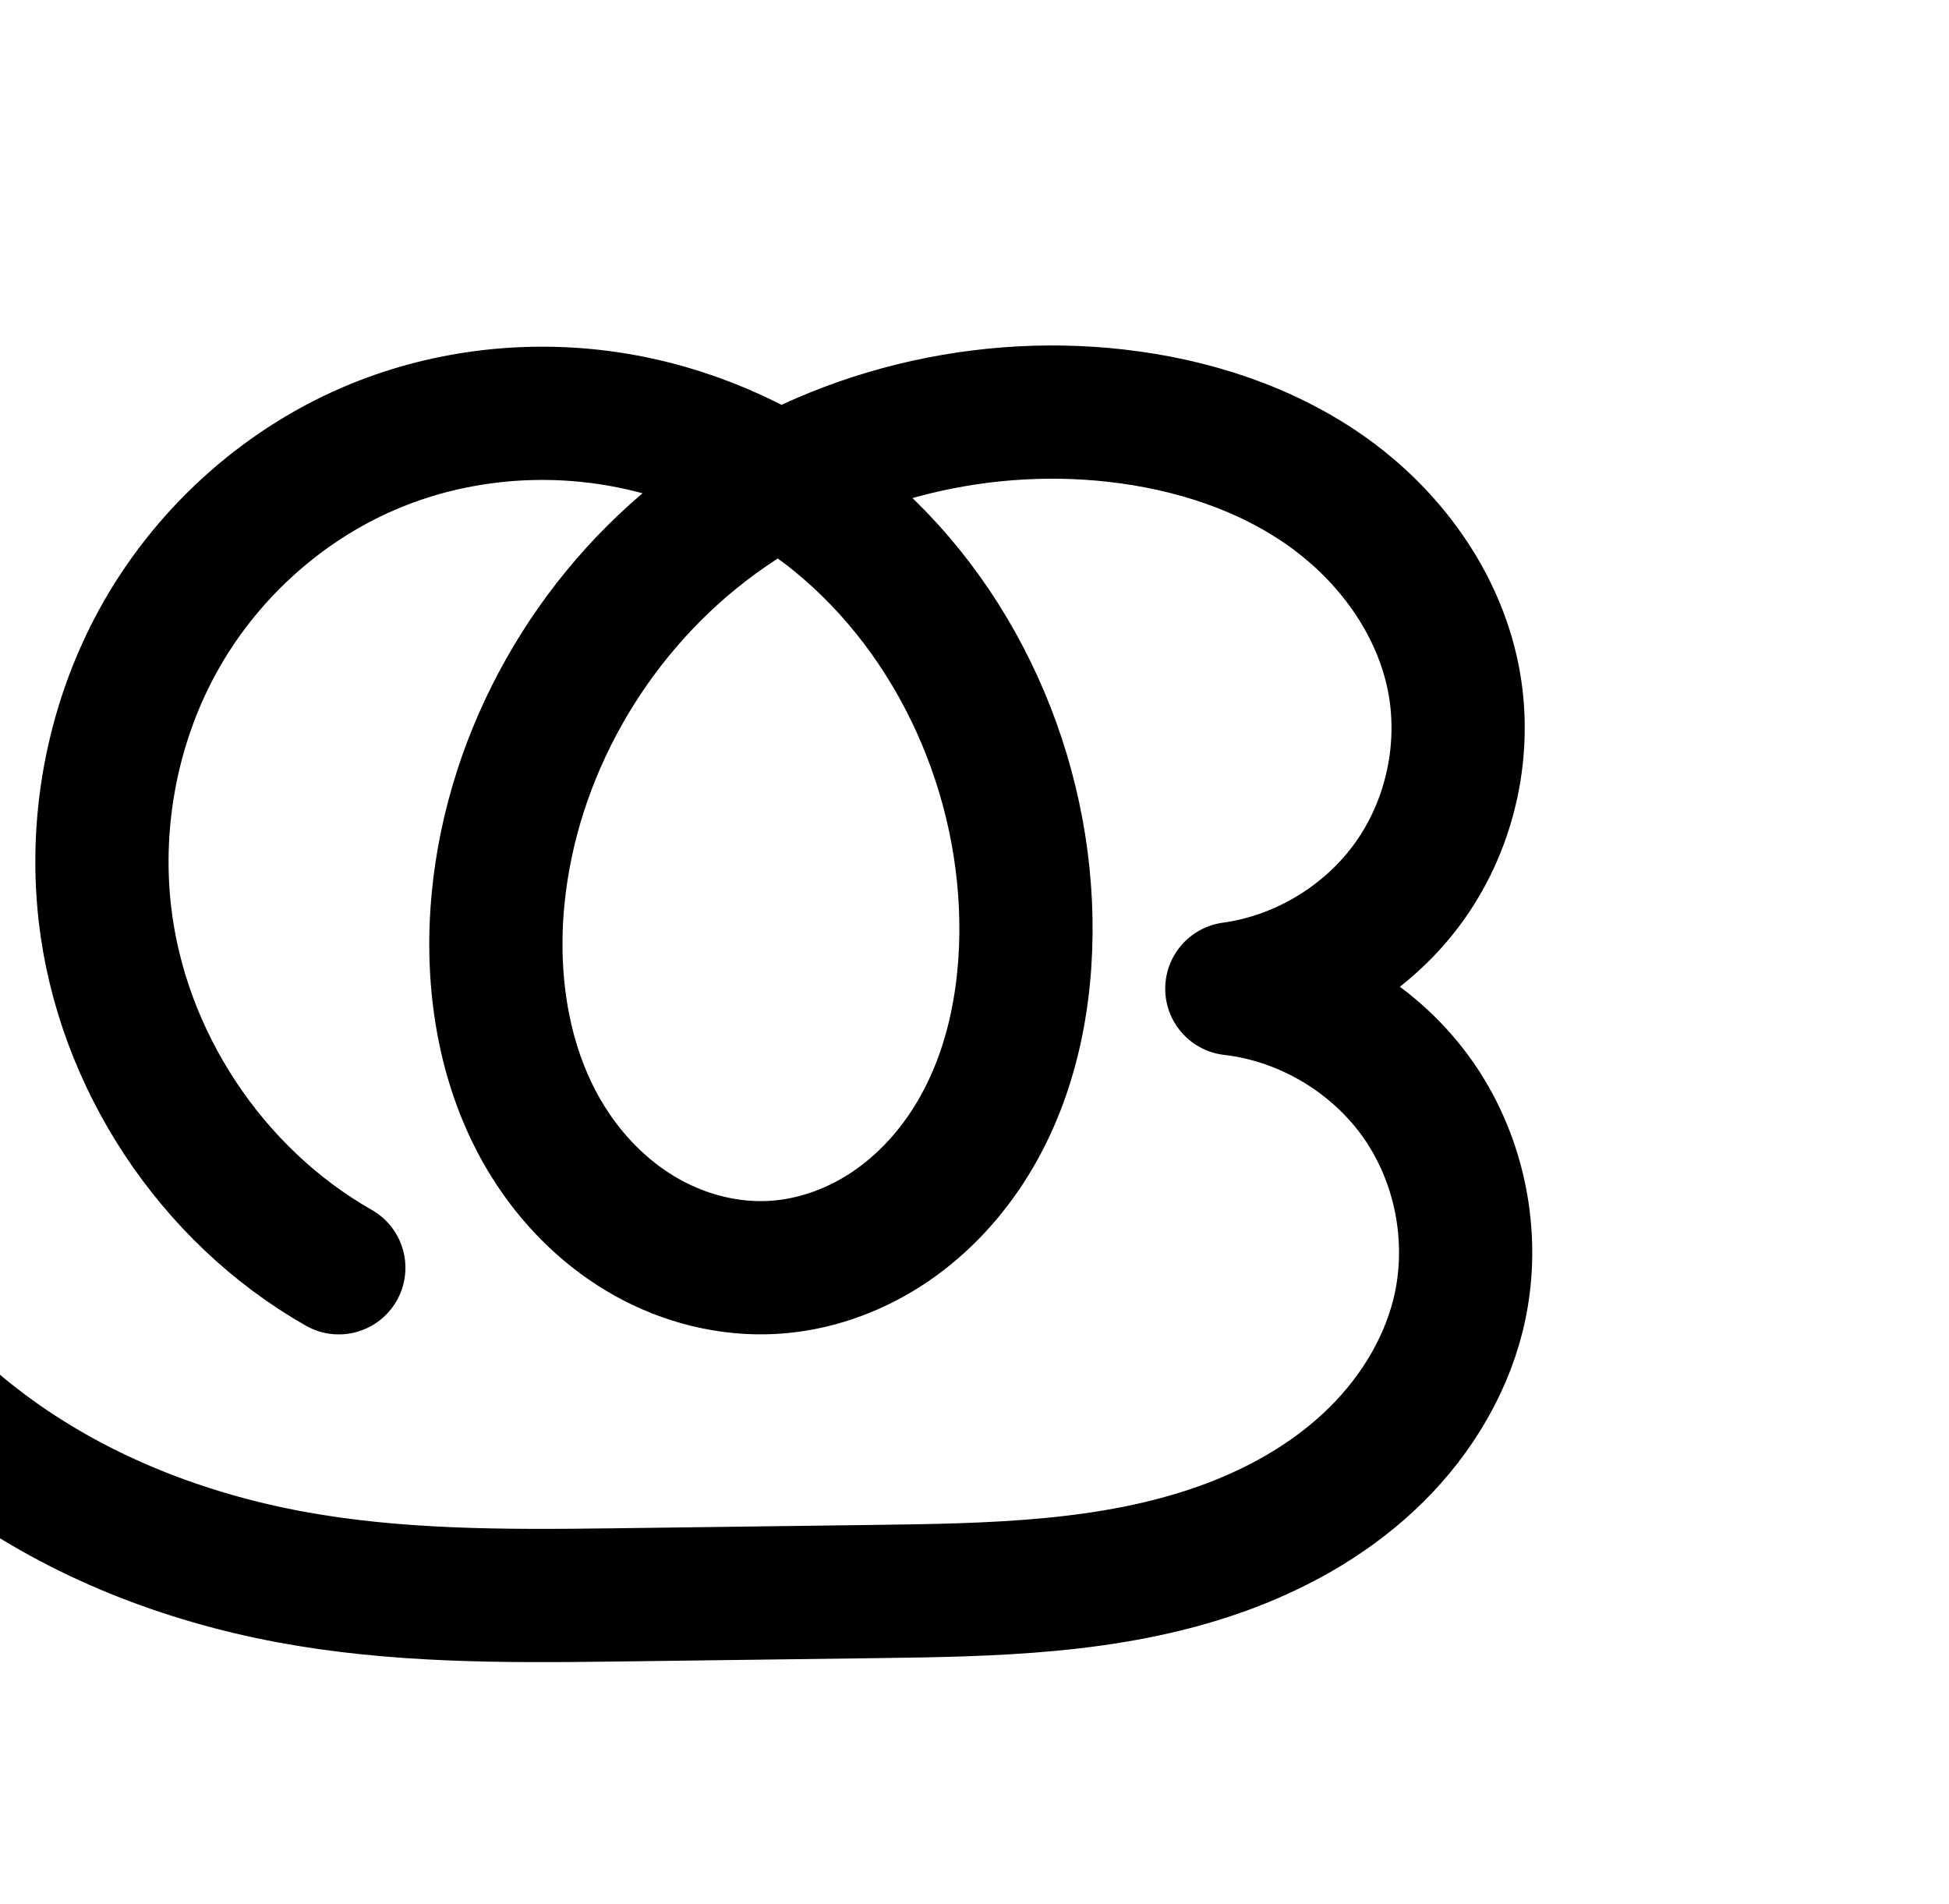
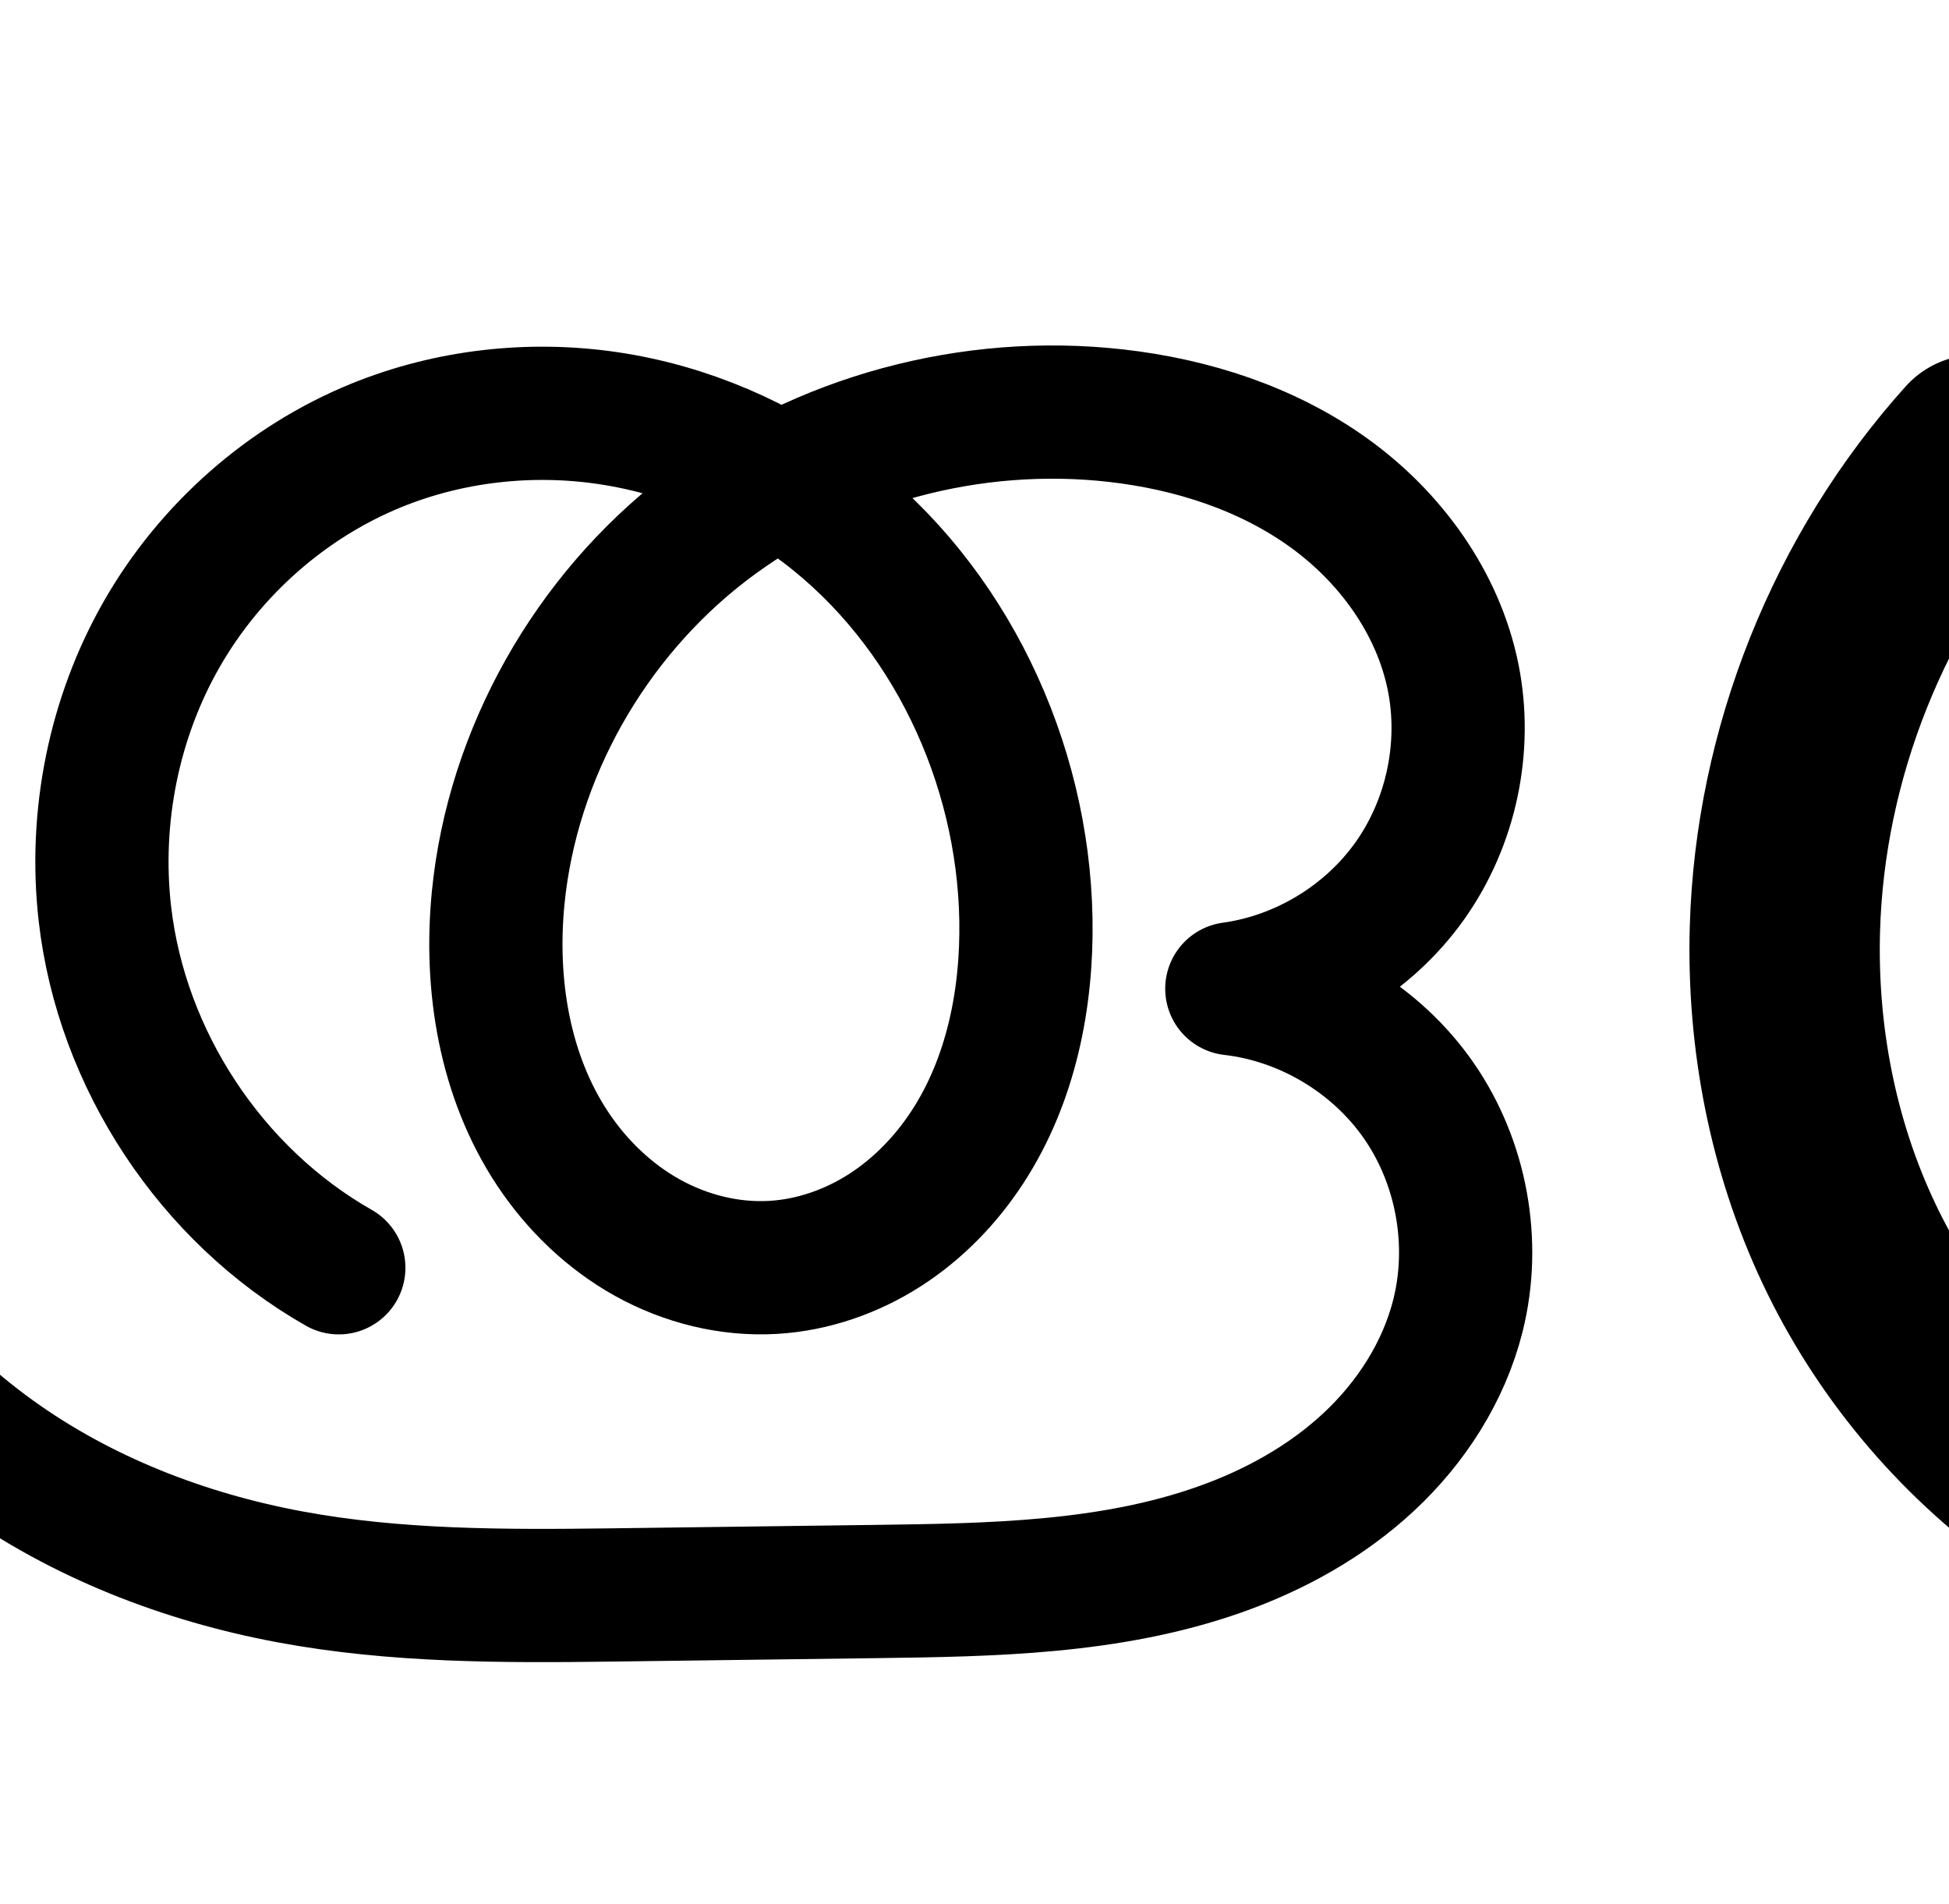
<svg xmlns="http://www.w3.org/2000/svg" width="2048" height="2000" id="svg2992" version="1.1">
  <defs id="defs5498">
    </defs>
  <g id="layer1" transform="translate(0,1000)">
    <path style="fill:none;fill-rule:evenodd;stroke:#000000;stroke-width:140;stroke-linecap:round;stroke-linejoin:round;stroke-miterlimit:4;stroke-dasharray:none;stroke-opacity:1" d="m -86.31,-562.8 c -123.513,137.267 -196.243,319.23 -201.373,503.814 -3.14,112.997 18.756,227.035 66.951,329.287 48.195,102.252 122.79,191.888 214.542,257.917 91.751,66.03 199.697,107.842 310.826,128.546 111.129,20.705 224.955,20.491 337.987,19.02 l 277.908,-3.616 c 121.844,-1.586 246.251,-3.552 361.145,-44.146 57.447,-20.297 111.929,-50.37 156.524,-91.884 44.595,-41.514 78.989,-94.837 93.809,-153.934 19.159,-76.4 3.824,-160.763 -40.994,-225.534 -44.819,-64.771 -118.365,-108.854 -196.615,-117.851 74.275,-10.206 143.635,-52.238 187.057,-113.357 43.422,-61.119 60.285,-140.447 45.476,-213.944 -15.784,-78.337 -66.112,-147.47 -131.054,-194.037 -64.942,-46.567 -143.577,-71.724 -222.979,-80.736 -151.867,-17.238 -310.302,24.848 -431.495,117.977 -121.193,93.128 -203.068,236.824 -217.958,388.939 -8.93,91.231 6.658,187.122 57.401,263.463 25.371,38.17 59.281,70.902 99.325,93.199 40.044,22.298 86.256,33.934 132.014,31.307 41.595,-2.388 82.241,-16.484 117.341,-38.931 35.1,-22.446 64.702,-53.091 87.401,-88.028 45.398,-69.874 62.527,-155.298 61.084,-238.612 -2.868,-165.596 -80.452,-330.433 -212.354,-430.594 -65.951,-50.081 -144.383,-83.859 -226.288,-96.066 -81.906,-12.207 -167.119,-2.674 -243.818,28.547 -94.246,38.365 -174.563,109.478 -225.239,197.717 -50.676,88.239 -71.621,192.983 -60.127,294.088 17.433,153.343 111.643,296.014 245.821,372.267" id="path4139-1-0-4-2-1-2" />
    <path style="color:#000000;font-style:normal;font-variant:normal;font-weight:normal;font-stretch:normal;font-size:medium;line-height:normal;font-family:sans-serif;text-indent:0;text-align:start;text-decoration:none;text-decoration-line:none;text-decoration-style:solid;text-decoration-color:#000000;letter-spacing:normal;word-spacing:normal;text-transform:none;direction:ltr;block-progression:tb;writing-mode:lr-tb;baseline-shift:baseline;text-anchor:start;white-space:normal;clip-rule:nonzero;display:inline;overflow:visible;visibility:visible;opacity:1;isolation:auto;mix-blend-mode:normal;color-interpolation:sRGB;color-interpolation-filters:linearRGB;solid-color:#000000;solid-opacity:1;fill:#000000;fill-opacity:1;fill-rule:evenodd;stroke:none;stroke-width:140;stroke-linecap:round;stroke-linejoin:round;stroke-miterlimit:4;stroke-dasharray:none;stroke-dashoffset:0;stroke-opacity:1;color-rendering:auto;image-rendering:auto;shape-rendering:auto;text-rendering:auto;enable-background:accumulate" d="m 1084.156,1024.459 c -101.692,-1.772 -203.312,19.644 -295.562,62.352 -53.634,-27.331 -111.597,-46.264 -171.627,-55.211 -94.162,-14.034 -191.667,-3.223 -280.527,32.949 -109.361,44.517 -201.054,125.836 -259.549,227.69 C 18.449,1394 -5.273,1513.115 7.912,1629.094 27.992,1805.719 134.15,1966.482 288.699,2054.312 a 70.007,70.007 0 1 0 69.172,-121.717 c -113.806,-64.675 -196.067,-189.255 -210.854,-319.316 -9.803,-86.23 8.365,-176.601 51.275,-251.318 42.857,-74.625 111.798,-135.532 190.93,-167.744 64.538,-26.272 137.458,-34.527 207.107,-24.146 15.474,2.306 30.823,5.68 46.008,9.777 -123.504,104.806 -205.38,255.994 -221.279,418.43 -10.163,103.824 6.728,215.689 68.771,309.031 31.076,46.753 72.759,87.318 123.566,115.609 50.999,28.398 109.821,43.493 170.08,40.033 54.727,-3.142 106.483,-21.349 151.041,-49.844 44.413,-28.401 80.73,-66.291 108.389,-108.861 55.217,-84.985 73.998,-184.231 72.375,-277.963 -2.847,-164.405 -69.9,-326.69 -188.914,-441.314 66.769,-18.798 137.319,-25.021 205.916,-17.234 70.044,7.951 137.185,30.14 190.082,68.07 52.197,37.428 91.557,93.066 103.225,150.976 10.85,53.85 -2.105,114.796 -33.92,159.576 -31.815,44.781 -85.101,77.071 -139.522,84.549 a 70.007,70.007 0 0 0 1.533,138.891 c 57.416,6.601 114.161,40.614 147.047,88.141 32.886,47.526 44.718,112.617 30.66,168.676 -11.021,43.947 -37.755,86.349 -73.608,119.725 -36.123,33.628 -82.07,59.426 -132.146,77.119 -100.597,35.543 -217.026,38.569 -338.736,40.152 l -277.908,3.617 c -112.508,1.464 -221.672,1.271 -324.254,-17.842 C 182.266,2230.293 83.972,2191.847 1.977,2132.838 -79.997,2073.845 -147.088,1993.218 -190.133,1901.893 c -43.123,-91.493 -63.15,-194.84 -60.297,-297.498 4.655,-167.495 71.356,-334.379 183.434,-458.938 a 70.007,70.007 0 1 0 -104.07,-93.642 c -134.948,149.975 -213.706,347.018 -219.311,548.691 -3.428,123.337 20.339,248.064 73.605,361.076 53.345,113.179 135.443,211.822 236.973,284.889 101.508,73.051 219.106,118.229 338.893,140.547 119.675,22.297 238.164,21.675 351.719,20.197 l 277.906,-3.617 c 121.977,-1.587 254.365,-2.493 383.555,-48.139 64.817,-22.901 127.834,-57.25 180.9,-106.65 53.337,-49.652 95.391,-113.896 114.01,-188.143 24.26,-96.74 5.423,-200.375 -51.328,-282.391 a 70.007,70.007 0 0 0 -0,0 c -21.44,-30.984 -47.686,-57.975 -77.375,-80.203 25.466,-20.125 48.252,-43.793 67.32,-70.633 55.03,-77.457 75.8,-175.167 57.033,-268.311 -19.899,-98.765 -81.199,-181.393 -158.885,-237.098 -76.986,-55.203 -167.115,-83.327 -255.875,-93.402 -21.247,-2.412 -42.581,-3.798 -63.916,-4.17 z m -299.51,223.951 c 1.966,1.44 4.017,2.765 5.957,4.238 112.972,85.787 182.194,231.513 184.697,376.059 1.262,72.896 -14.213,144.502 -49.793,199.264 -17.74,27.304 -40.627,50.701 -66.414,67.191 -25.642,16.398 -55.178,26.386 -83.641,28.02 -31.257,1.795 -64.859,-6.383 -93.947,-22.58 -29.28,-16.304 -55.417,-41.203 -75.084,-70.791 -39.442,-59.339 -53.727,-139.257 -46.029,-217.894 12.882,-131.607 85.256,-259.04 190.941,-340.252 10.727,-8.243 21.904,-15.916 33.312,-23.254 z" id="path4139-1-0-4-2-1-2-5" />
    <path style="fill:none;fill-rule:evenodd;stroke:#000000;stroke-width:70;stroke-linecap:round;stroke-linejoin:round;stroke-miterlimit:4;stroke-dasharray:none;stroke-opacity:1" d="m -2240.191,-563.069 c -139.186,142.018 -218.579,340.875 -215.473,539.702 1.82,116.506 31.326,232.711 87.067,335.034 55.741,102.322 137.635,190.046 235.137,253.845 97.502,63.799 209.752,103.279 324.639,122.722 114.886,19.443 232.091,19.029 348.601,17.511 l 297.366,-3.874 c 124.34,-1.62 250.348,-1.171 370.698,-32.458 60.175,-15.643 118.668,-39.823 169.035,-76.277 50.367,-36.455 92.394,-85.794 114.559,-143.884 31.234,-81.859 19.534,-178.781 -30.282,-250.857 -49.817,-72.075 -136.348,-117.275 -223.964,-116.989 79.503,-11.034 153.704,-56.095 200.156,-121.552 46.452,-65.457 64.491,-150.375 48.659,-229.063 -16.873,-83.864 -70.691,-157.902 -140.175,-207.8 -69.484,-49.898 -153.649,-76.886 -238.646,-86.546 -162.565,-18.475 -332.155,26.729 -461.801,126.532 -129.646,99.803 -217.15,253.663 -233.125,416.493 -9.584,97.692 7.029,200.383 61.307,282.171 27.139,40.894 63.428,75.97 106.297,99.87 42.868,23.899 92.353,36.377 141.353,33.565 44.543,-2.557 88.068,-17.666 125.644,-41.721 37.576,-24.055 69.256,-56.893 93.538,-94.323 48.564,-74.86 66.834,-166.35 65.257,-255.568 -3.134,-177.245 -86.045,-353.693 -227.139,-461.016 -70.547,-53.661 -154.467,-89.889 -242.126,-103.016 -87.659,-13.127 -178.88,-2.971 -260.979,30.437 -100.941,41.075 -186.928,117.293 -241.137,211.832 -54.209,94.539 -76.553,206.729 -64.21,315.006 18.717,164.183 119.477,316.945 263.033,398.785" id="path4139-1-0-4-2-1-2-2" />
    <path style="color:#000000;font-style:normal;font-variant:normal;font-weight:normal;font-stretch:normal;font-size:medium;line-height:normal;font-family:sans-serif;text-indent:0;text-align:start;text-decoration:none;text-decoration-line:none;text-decoration-style:solid;text-decoration-color:#000000;letter-spacing:normal;word-spacing:normal;text-transform:none;direction:ltr;block-progression:tb;writing-mode:lr-tb;baseline-shift:baseline;text-anchor:start;white-space:normal;clip-rule:nonzero;display:inline;overflow:visible;visibility:visible;opacity:1;isolation:auto;mix-blend-mode:normal;color-interpolation:sRGB;color-interpolation-filters:linearRGB;solid-color:#000000;solid-opacity:1;fill:#000000;fill-opacity:1;fill-rule:evenodd;stroke:none;stroke-width:70;stroke-linecap:round;stroke-linejoin:round;stroke-miterlimit:4;stroke-dasharray:none;stroke-dashoffset:0;stroke-opacity:1;color-rendering:auto;image-rendering:auto;shape-rendering:auto;text-rendering:auto;enable-background:accumulate" d="m -1273.443,837.473 c -109.35,-1.848 -218.899,22.83 -316.662,71.672 -58.294,-32.25 -122.168,-54.421 -188.322,-64.328 -93.791,-14.045 -191.166,-3.253 -279.356,32.633 -108.514,44.157 -200.191,125.488 -258.307,226.84 -58.088,101.304 -81.813,220.678 -68.623,336.381 20.041,175.8 126.76,337.595 280.475,425.227 a 35.004,35.004 0 1 0 34.668,-60.812 c -133.398,-76.049 -228.2,-219.777 -245.592,-372.342 -11.497,-100.851 9.467,-205.859 59.797,-293.633 50.302,-87.726 130.597,-158.829 223.965,-196.822 76.01,-30.93 161.079,-40.451 242.606,-28.242 43.448,6.506 85.981,19.33 126.283,37.318 -11.365,7.636 -22.58,15.507 -33.455,23.879 -137.392,105.766 -229.629,267.752 -246.607,440.811 -10.201,103.975 7.053,214.648 66.977,304.941 29.989,45.188 70.164,84.185 118.416,111.086 48.349,26.955 104.144,41.167 160.402,37.938 51.116,-2.934 100.2,-20.102 142.508,-47.186 42.235,-27.037 77.272,-63.503 104.031,-104.752 53.469,-82.42 72.558,-180.819 70.889,-275.236 -3.319,-187.745 -90.397,-373.74 -240.945,-488.254 -0.053,-0.041 -0.109,-0.079 -0.162,-0.119 95.363,-39.444 201.176,-54.901 303.691,-43.25 80.305,9.126 158.718,34.624 222.182,80.199 63.115,45.325 111.459,112.615 126.279,186.275 13.857,68.875 -2.232,144.608 -42.891,201.902 -40.659,57.294 -106.836,97.483 -176.424,107.141 a 35.004,35.004 0 0 0 4.926,69.668 c 75.502,-0.247 152.129,39.778 195.059,101.889 42.929,62.111 53.289,147.936 26.373,218.478 -19.265,50.489 -56.674,94.927 -102.381,128.01 -45.895,33.218 -100.298,55.932 -157.318,70.756 -114.514,29.769 -237.616,29.709 -362.348,31.334 l -297.367,3.875 c -116.287,1.515 -231.361,1.752 -342.305,-17.023 -110.899,-18.768 -218.576,-56.818 -311.315,-117.5 -92.715,-60.667 -170.693,-144.245 -223.564,-241.301 -52.898,-97.103 -81.073,-207.876 -82.807,-318.838 -2.955,-189.149 73.061,-379.551 205.473,-514.656 a 35.004,35.004 0 1 0 -49.992,-48.996 c -145.961,148.931 -228.73,356.241 -225.473,564.746 1.907,122.049 32.744,243.689 91.328,351.231 58.61,107.589 144.419,199.458 246.707,266.389 102.265,66.916 219.089,107.827 337.963,127.945 118.829,20.11 238.164,19.519 354.897,17.998 l 297.367,-3.875 c 123.948,-1.615 252.86,-0.776 379.047,-33.58 63.329,-16.463 125.912,-42.107 180.75,-81.799 55.026,-39.827 101.673,-94.069 126.738,-159.76 35.552,-93.176 22.512,-201.195 -34.191,-283.234 -31.829,-46.05 -76.179,-82.114 -126.602,-104.844 40.128,-23.521 75.406,-55.295 102.547,-93.541 52.245,-73.621 72.234,-167.721 54.428,-256.223 -18.926,-94.067 -78.22,-174.852 -154.072,-229.324 -75.504,-54.222 -165.42,-82.702 -255.109,-92.895 -21.455,-2.438 -43.013,-3.831 -64.58,-4.195 z m -318.488,152.33 c 9.973,6.521 19.777,13.292 29.256,20.502 131.641,100.132 210.386,267.031 213.334,433.777 1.486,84.02 -15.964,168.601 -59.623,235.9 -21.804,33.61 -50.129,62.822 -83.047,83.895 -32.845,21.026 -70.81,34.076 -108.779,36.256 -41.741,2.396 -84.917,-8.349 -122.305,-29.193 -37.484,-20.898 -69.886,-52.052 -94.176,-88.652 -48.635,-73.283 -64.606,-167.992 -55.639,-259.4 14.972,-152.602 97.742,-298.335 219.643,-392.176 19.483,-14.998 40.053,-28.545 61.336,-40.908 z" id="path4139-1-0-4-2-1-2-2-2" />
+     <path style="fill:none;fill-rule:evenodd;stroke:#000000;stroke-width:200;stroke-linecap:round;stroke-linejoin:round;stroke-miterlimit:4;stroke-dasharray:none;stroke-opacity:1" d="m 2076.935,-527.279 c -123.513,137.267 -196.243,319.23 -201.373,503.814 -3.14,112.997 18.756,227.035 66.951,329.287 48.195,102.252 122.79,191.888 214.542,257.917 91.751,66.03 199.697,107.842 310.825,128.546 111.129,20.705 224.955,20.491 337.987,19.02 l 277.908,-3.616 c 121.844,-1.586 246.251,-3.552 361.145,-44.146 57.447,-20.297 111.929,-50.37 156.524,-91.884 44.595,-41.514 78.989,-94.837 93.809,-153.934 19.159,-76.4 3.824,-160.763 -40.994,-225.534 -44.819,-64.771 -118.365,-108.854 -196.615,-117.851 74.275,-10.206 143.635,-52.238 187.057,-113.357 43.422,-61.119 60.285,-140.447 45.476,-213.944 -15.784,-78.337 -66.112,-147.47 -131.054,-194.037 -64.942,-46.567 -143.577,-71.724 -222.979,-80.736 -151.867,-17.239 -310.302,24.848 -431.495,117.977 -121.193,93.128 -203.068,236.824 -217.958,388.939 -8.93,91.231 6.658,187.122 57.401,263.463 25.371,38.17 59.281,70.902 99.325,93.199 40.044,22.298 86.255,33.934 132.013,31.307 41.595,-2.388 82.241,-16.484 117.341,-38.931 35.1,-22.446 64.702,-53.091 87.401,-88.028 45.398,-69.874 62.527,-155.298 61.084,-238.612 -2.868,-165.596 -80.453,-330.433 -212.354,-430.594 -65.951,-50.081 -144.383,-83.859 -226.288,-96.066 -81.906,-12.207 -167.119,-2.674 -243.819,28.547 -94.246,38.365 -174.563,109.478 -225.239,197.717 -50.676,88.239 -71.621,192.983 -60.127,294.088 17.433,153.343 111.643,296.014 245.821,372.267" id="path4139-1-0-4-2-1-2-4" />
+     <path style="color:#000000;font-style:normal;font-variant:normal;font-weight:normal;font-stretch:normal;font-size:medium;line-height:normal;font-family:sans-serif;text-indent:0;text-align:start;text-decoration:none;text-decoration-line:none;text-decoration-style:solid;text-decoration-color:#000000;letter-spacing:normal;word-spacing:normal;text-transform:none;direction:ltr;block-progression:tb;writing-mode:lr-tb;baseline-shift:baseline;text-anchor:start;white-space:normal;clip-rule:nonzero;display:inline;overflow:visible;visibility:visible;opacity:1;isolation:auto;mix-blend-mode:normal;color-interpolation:sRGB;color-interpolation-filters:linearRGB;solid-color:#000000;solid-opacity:1;fill:#000000;fill-opacity:1;fill-rule:evenodd;stroke:none;stroke-width:200;stroke-linecap:round;stroke-linejoin:round;stroke-miterlimit:4;stroke-dasharray:none;stroke-dashoffset:0;stroke-opacity:1;color-rendering:auto;image-rendering:auto;shape-rendering:auto;text-rendering:auto;enable-background:accumulate" d="m 3427.666,1055.828 c -101.481,-1.8 -202.791,18.369 -295.678,59.1 -52.703,-25.252 -109.143,-42.911 -167.584,-51.621 -99.415,-14.816 -202.19,-3.459 -296.262,34.834 -115.839,47.154 -212.407,132.847 -274.252,240.535 -61.77,107.557 -86.681,232.832 -72.772,355.185 a 100.01,100.01 0 0 0 0,0 c 21.214,186.603 132.491,355.12 295.772,447.912 a 100.01,100.01 0 1 0 98.816,-173.883 c -105.075,-59.714 -182.217,-176.538 -195.869,-296.621 -9.078,-79.855 7.903,-164.069 47.484,-232.99 39.506,-68.79 103.571,-125.324 176.225,-154.898 55.297,-22.51 117.797,-30.534 178.182,-23.775 -104.548,106.391 -172.794,246.725 -187.516,397.129 -10.691,109.221 6.758,227.932 73.645,328.56 33.521,50.432 78.537,94.351 133.957,125.211 55.694,31.012 119.921,47.59 186.394,43.773 60.355,-3.465 116.874,-23.433 165.484,-54.52 48.404,-30.954 87.597,-71.95 117.381,-117.791 59.425,-91.462 78.915,-196.629 77.215,-294.826 -2.675,-154.455 -59.067,-306.679 -160.865,-423.332 47.76,-8.484 96.692,-10.314 144.488,-4.889 66.034,7.495 128.249,28.412 175.984,62.641 46.736,33.512 81.393,83.366 91.297,132.522 9.153,45.429 -2.127,98.497 -28.967,136.275 -26.84,37.778 -73.237,65.896 -119.148,72.205 a 100.01,100.01 0 0 0 2.189,198.414 c 48.488,5.575 98.032,35.273 125.805,75.408 27.772,40.136 38.102,96.967 26.23,144.309 -9.393,37.455 -32.843,75.176 -64.949,105.064 -32.492,30.248 -74.783,54.212 -121.701,70.789 -94.471,33.379 -207.477,36.86 -329.131,38.443 l -277.908,3.615 c -112.284,1.461 -219.45,1.094 -318.369,-17.336 -98.76,-18.4 -192.917,-55.405 -270.731,-111.404 -77.783,-55.977 -141.661,-132.744 -182.498,-219.387 -40.95,-86.881 -60.175,-185.649 -57.445,-283.875 4.451,-160.171 68.571,-320.592 175.748,-439.703 A 100.01,100.01 0 1 0 2149.648,1093.125 c -139.849,155.422 -221.19,358.928 -226.998,567.926 -3.551,127.769 21.017,257.076 76.457,374.699 55.552,117.862 140.864,220.367 246.584,296.449 105.689,76.06 227.425,122.68 350.922,145.69 123.338,22.98 243.825,22.184 357.603,20.703 l 277.908,-3.617 c 122.034,-1.588 257.842,-2.039 393.158,-49.85 67.975,-24.017 134.649,-60.198 191.346,-112.978 57.083,-53.14 102.423,-122.065 122.67,-202.805 26.446,-105.458 6.105,-217.354 -55.76,-306.76 -16.253,-23.488 -35.023,-44.773 -55.744,-63.717 16.615,-16.026 31.909,-33.577 45.475,-52.672 60.005,-84.459 82.45,-190.048 61.986,-291.611 -21.663,-107.519 -87.663,-195.931 -170.811,-255.553 -82.148,-58.905 -177.203,-88.302 -269.973,-98.832 a 100.01,100.01 0 0 0 -0,0 c -22.217,-2.522 -44.514,-3.974 -66.805,-4.369 z m -301.254,290.977 c 98.402,80.695 159.645,213.102 161.908,343.801 1.185,68.431 -13.581,134.113 -44.953,182.398 -15.614,24.032 -35.626,44.325 -57.422,58.264 -21.589,13.806 -46.363,22.031 -69.197,23.342 -25.042,1.438 -53.24,-5.257 -77.633,-18.84 -24.667,-13.735 -47.472,-35.276 -64.693,-61.185 a 100.01,100.01 0 0 0 0,-0 c -34.599,-52.053 -48.327,-125.125 -41.158,-198.365 12.022,-122.818 80.326,-243.282 179.365,-319.387 4.499,-3.457 9.147,-6.735 13.783,-10.025 z" id="path4139-1-0-4-2-1-2-4-4" />
  </g>
</svg>
